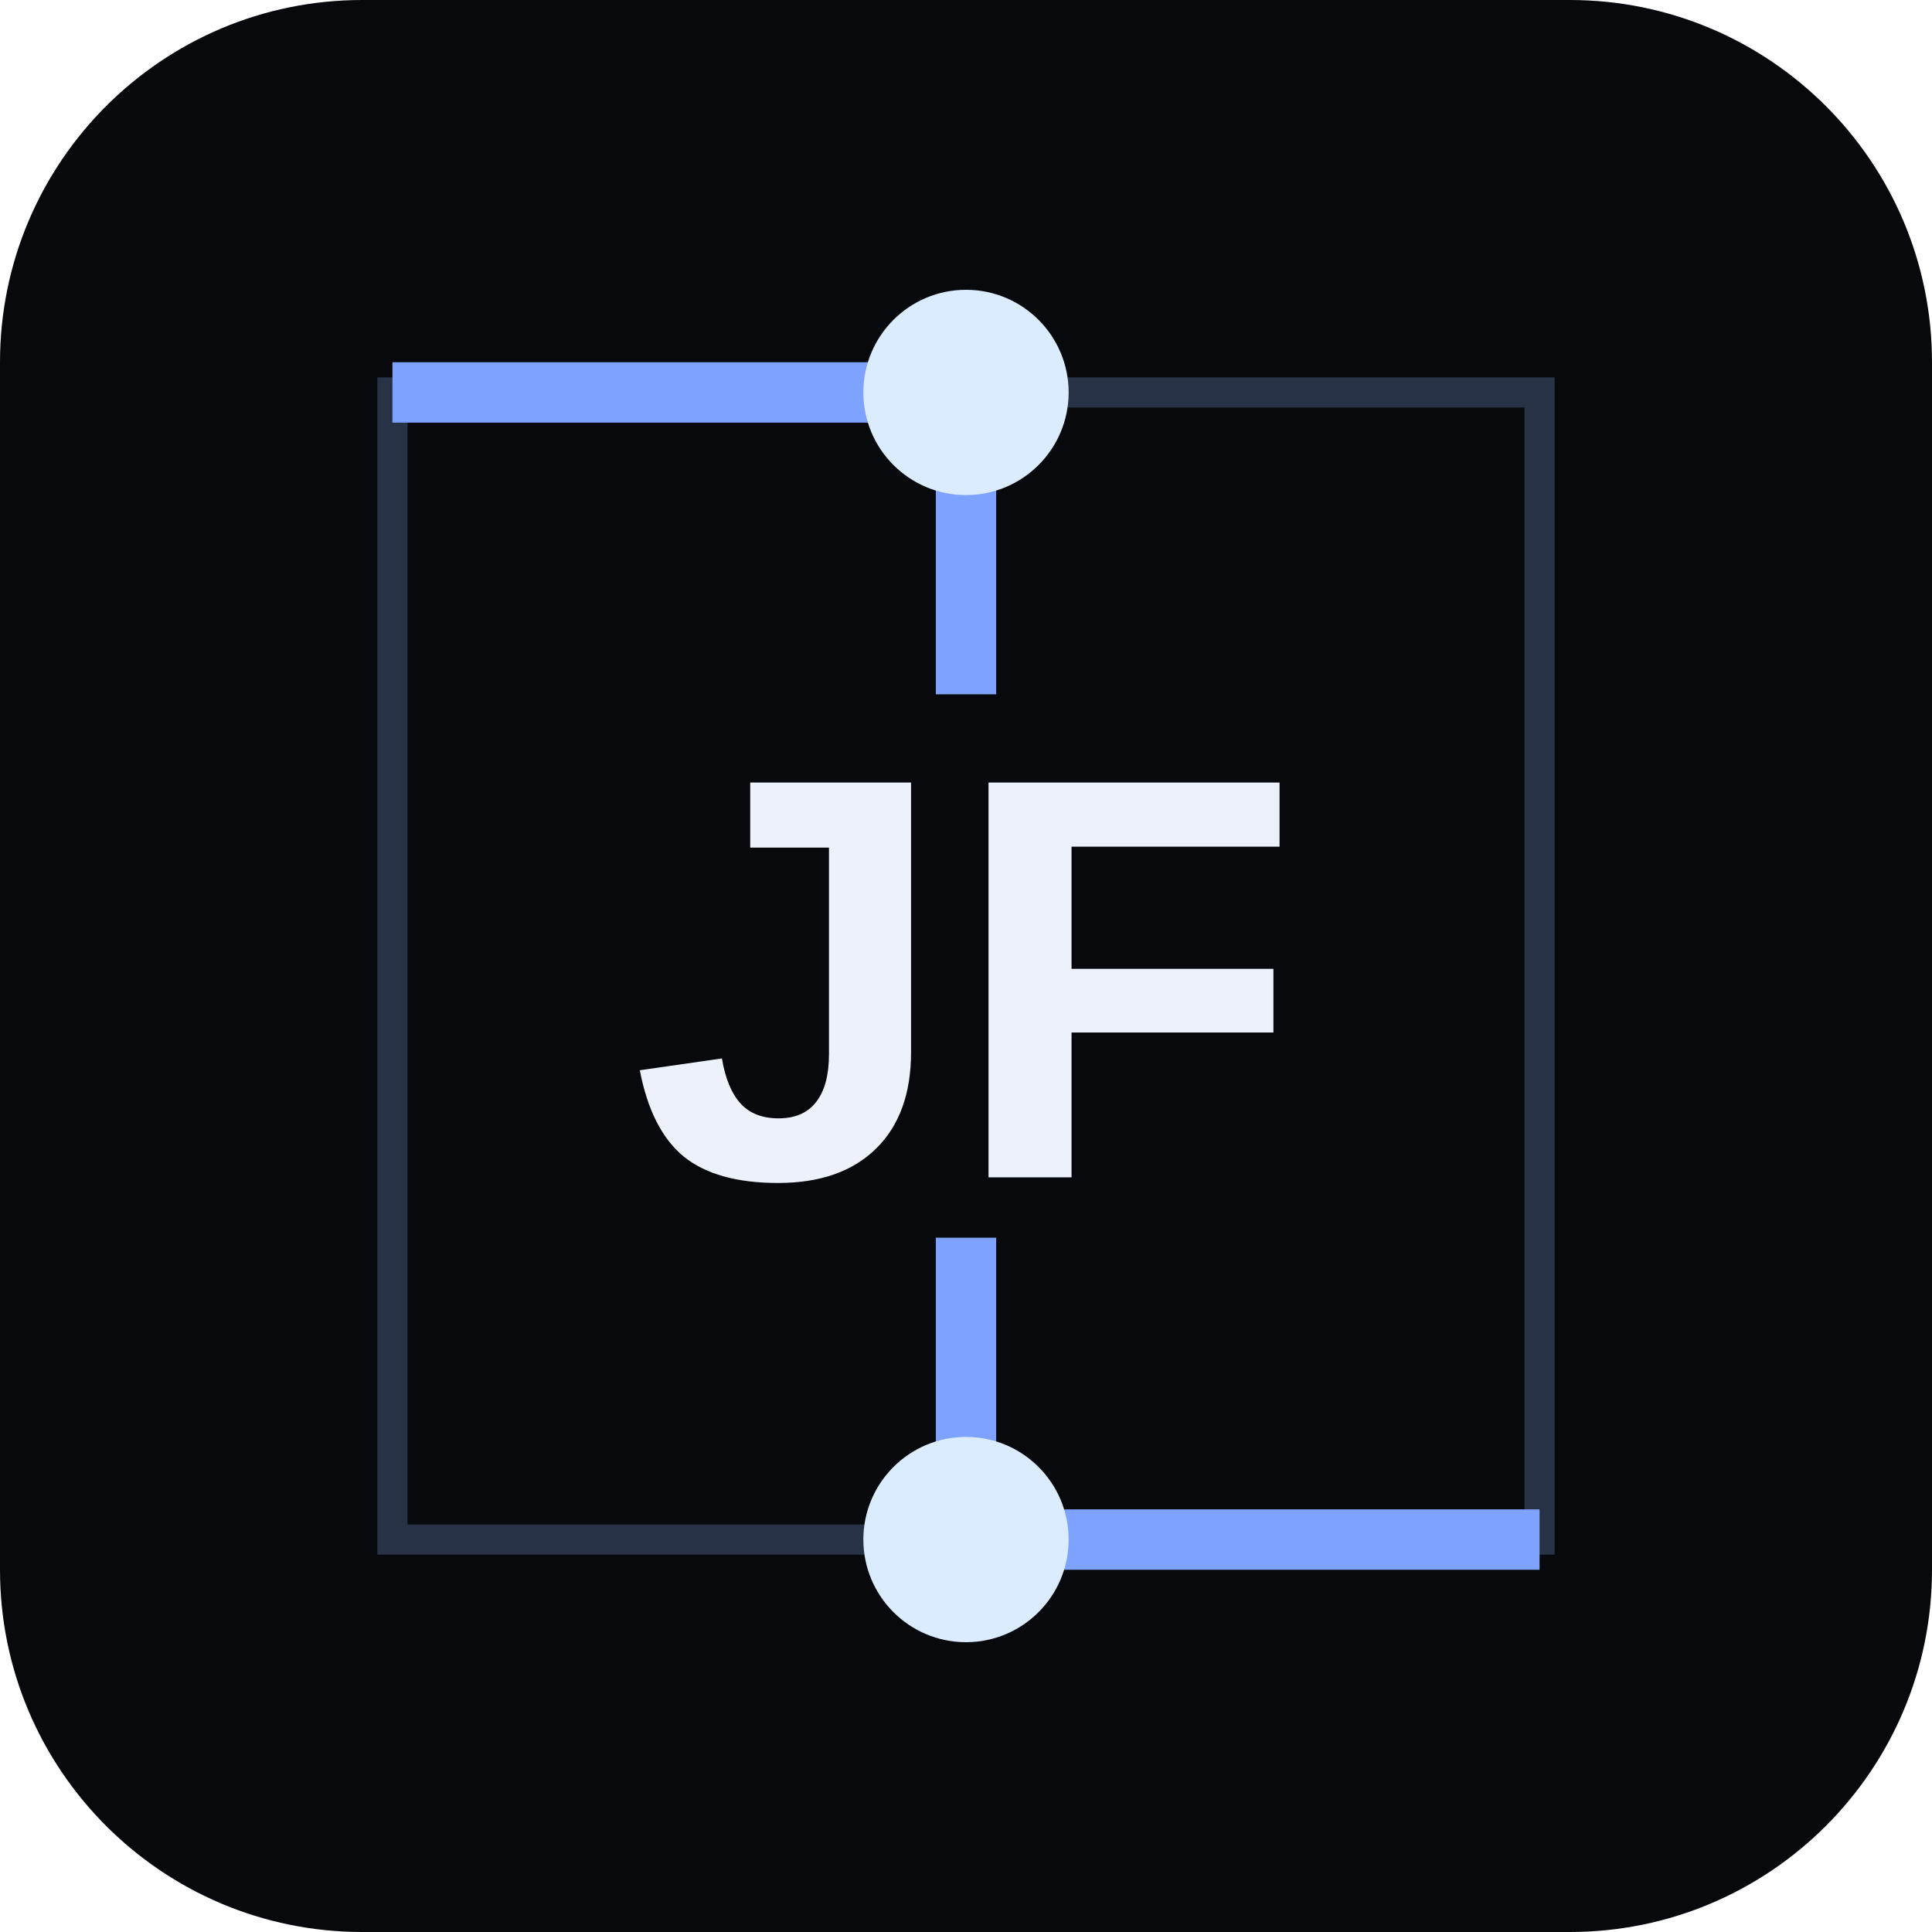
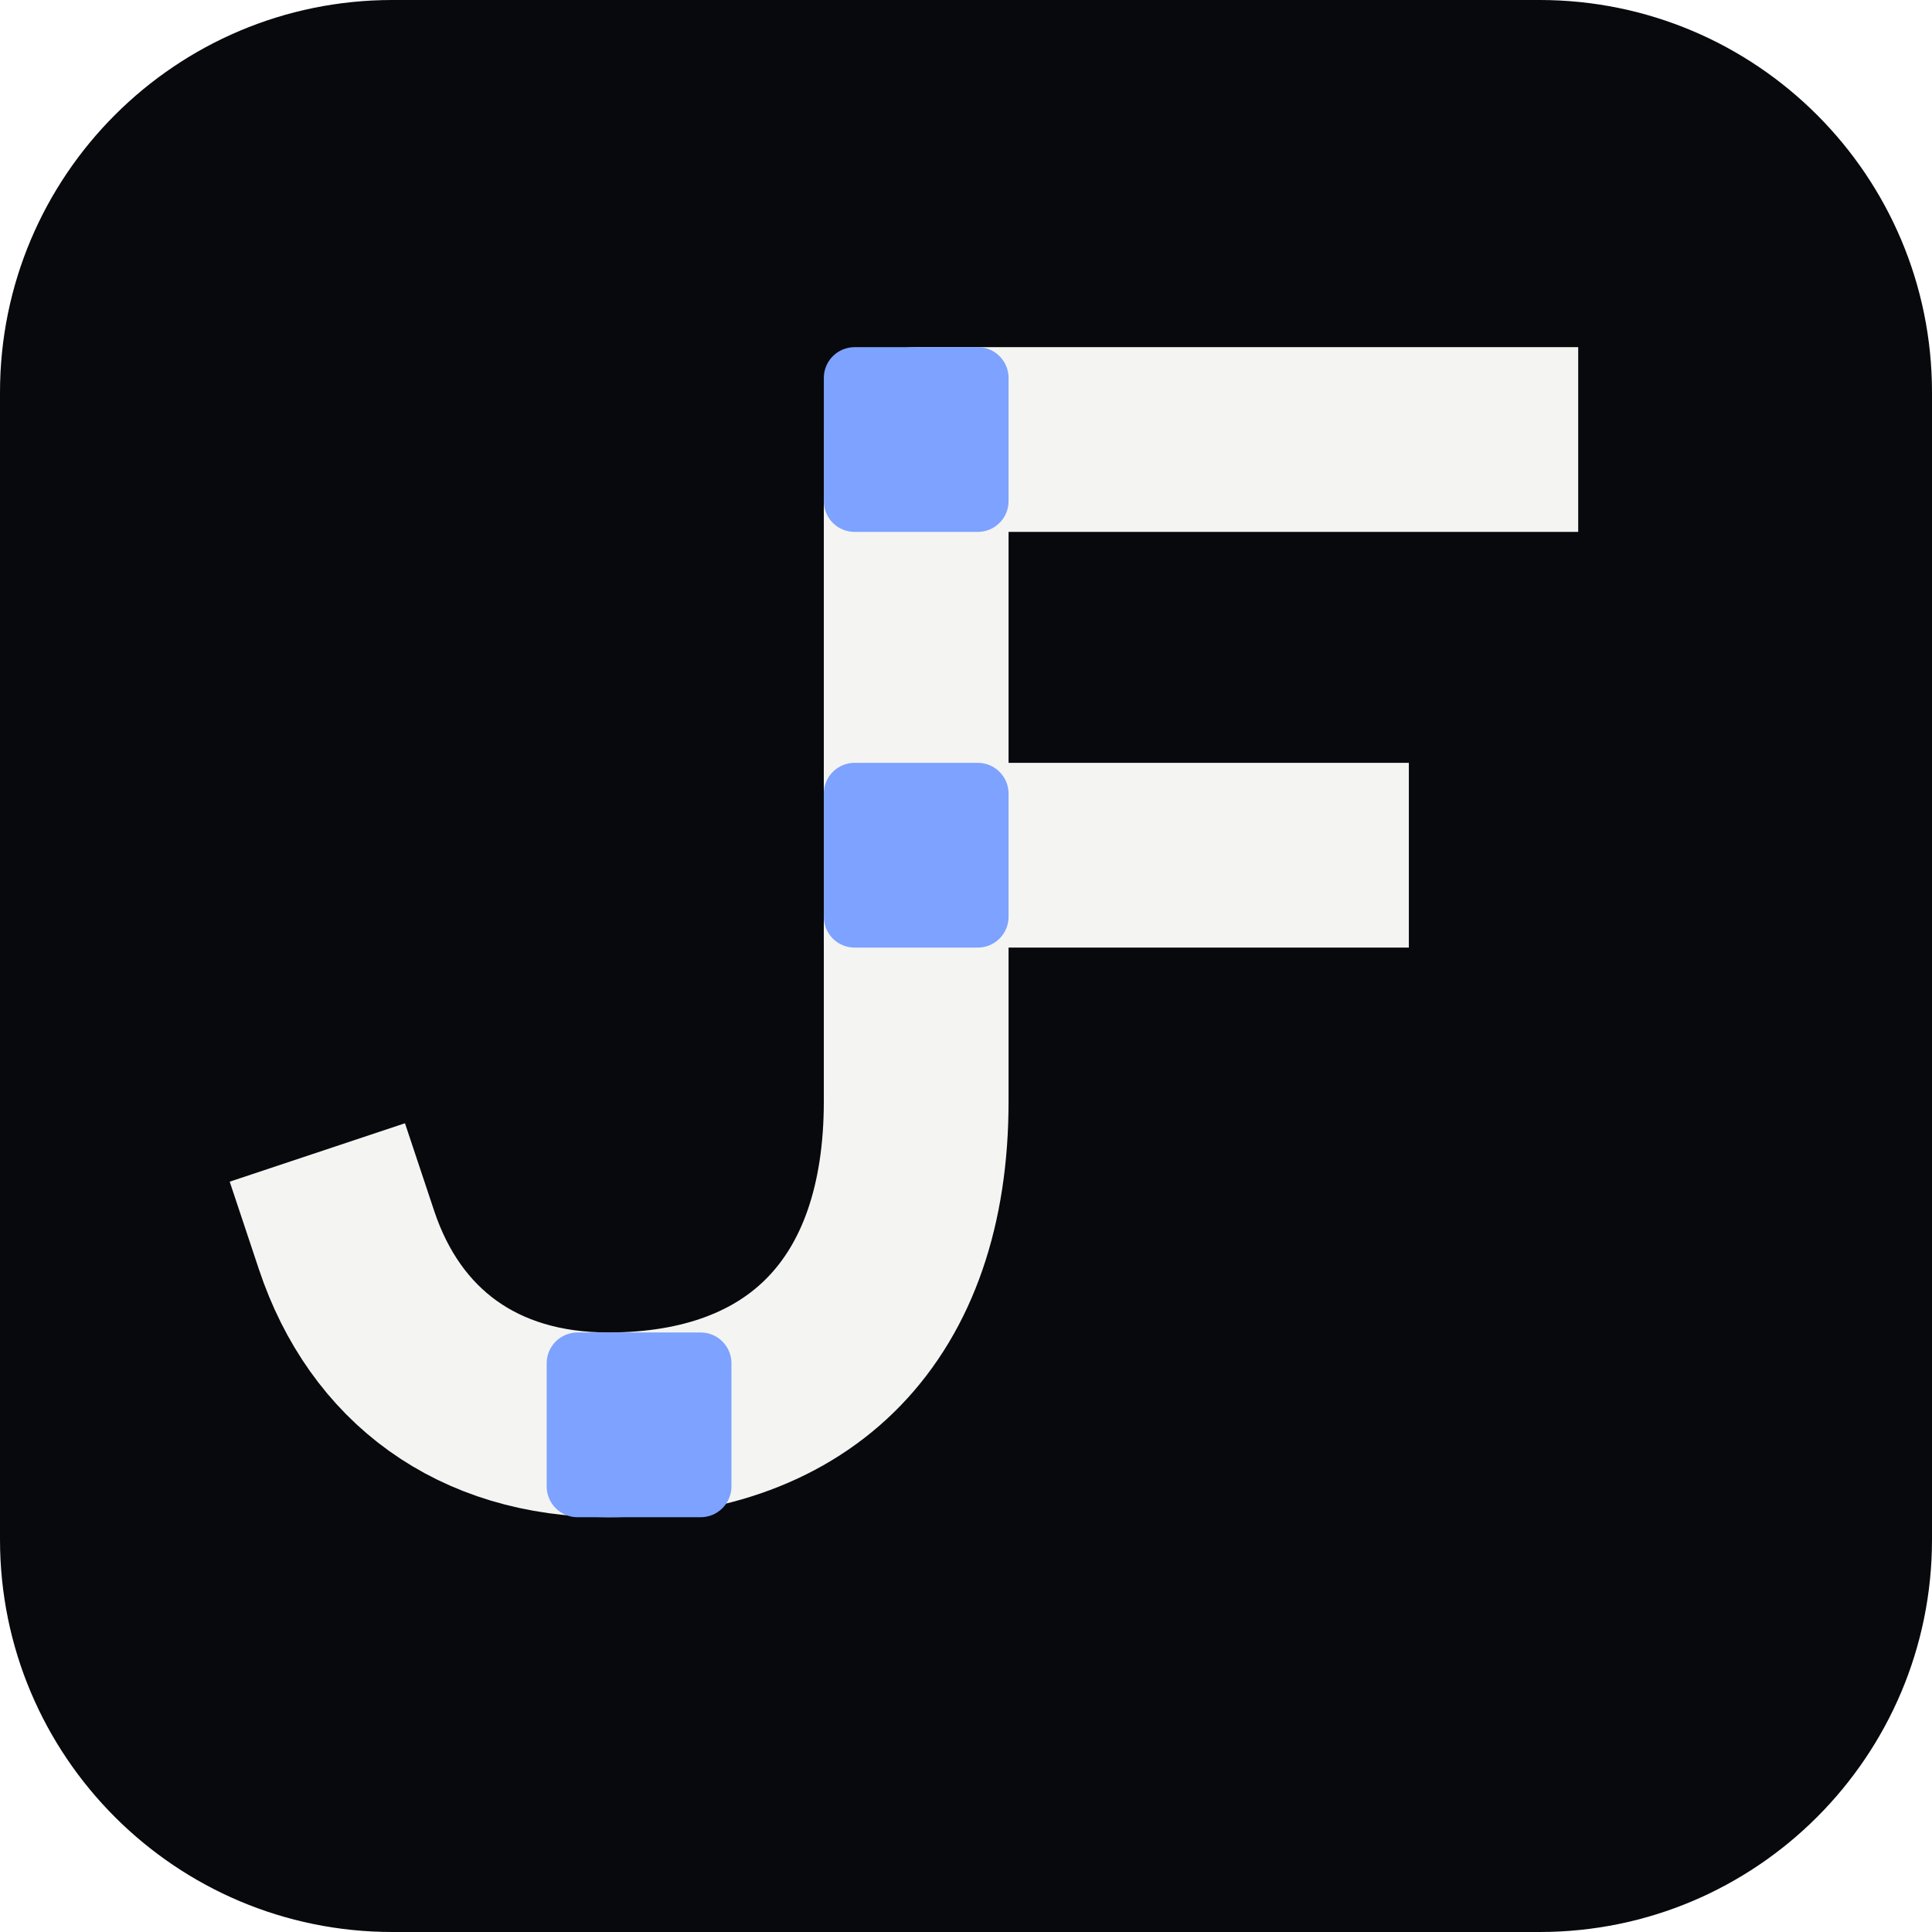
- <svg xmlns="http://www.w3.org/2000/svg" viewBox="0 0 64 64">
-   <rect width="64" height="64" rx="12" fill="#07090d" />
-   <path d="M13 13h38v38H13z" fill="none" stroke="#273247" />
-   <path d="M13 13h19M32 13v10M32 41v10M32 51h19" fill="none" stroke="#7da2ff" stroke-width="2" />
-   <circle cx="32" cy="13" r="3.4" fill="#dcecff" />
-   <circle cx="32" cy="51" r="3.4" fill="#dcecff" />
-   <text x="32" y="39" text-anchor="middle" font-family="Arial, sans-serif" font-size="19" font-weight="700" fill="#edf2fa">JF</text>
+ <svg xmlns="http://www.w3.org/2000/svg" viewBox="0 0 64 64" fill="none">
+   <rect width="64" height="64" rx="13" fill="#07090d" />
+   <g transform="translate(7.4 6.4) scale(.51)">
+     <path d="M82 16H45V59C45 72.5 37.5 80 25 80C16.5 80 10.5 75.5 8 68" stroke="#f4f4f2" stroke-width="12" stroke-linecap="square" stroke-linejoin="round" />
+     <path d="M45 43H71" stroke="#f4f4f2" stroke-width="12" stroke-linecap="square" />
+     <rect x="39" y="10" width="12" height="12" rx="2" fill="#7da2ff" />
+     <rect x="39" y="37" width="12" height="12" rx="2" fill="#7da2ff" />
+     <rect x="21" y="74" width="12" height="12" rx="2" fill="#7da2ff" />
+   </g>
</svg>
